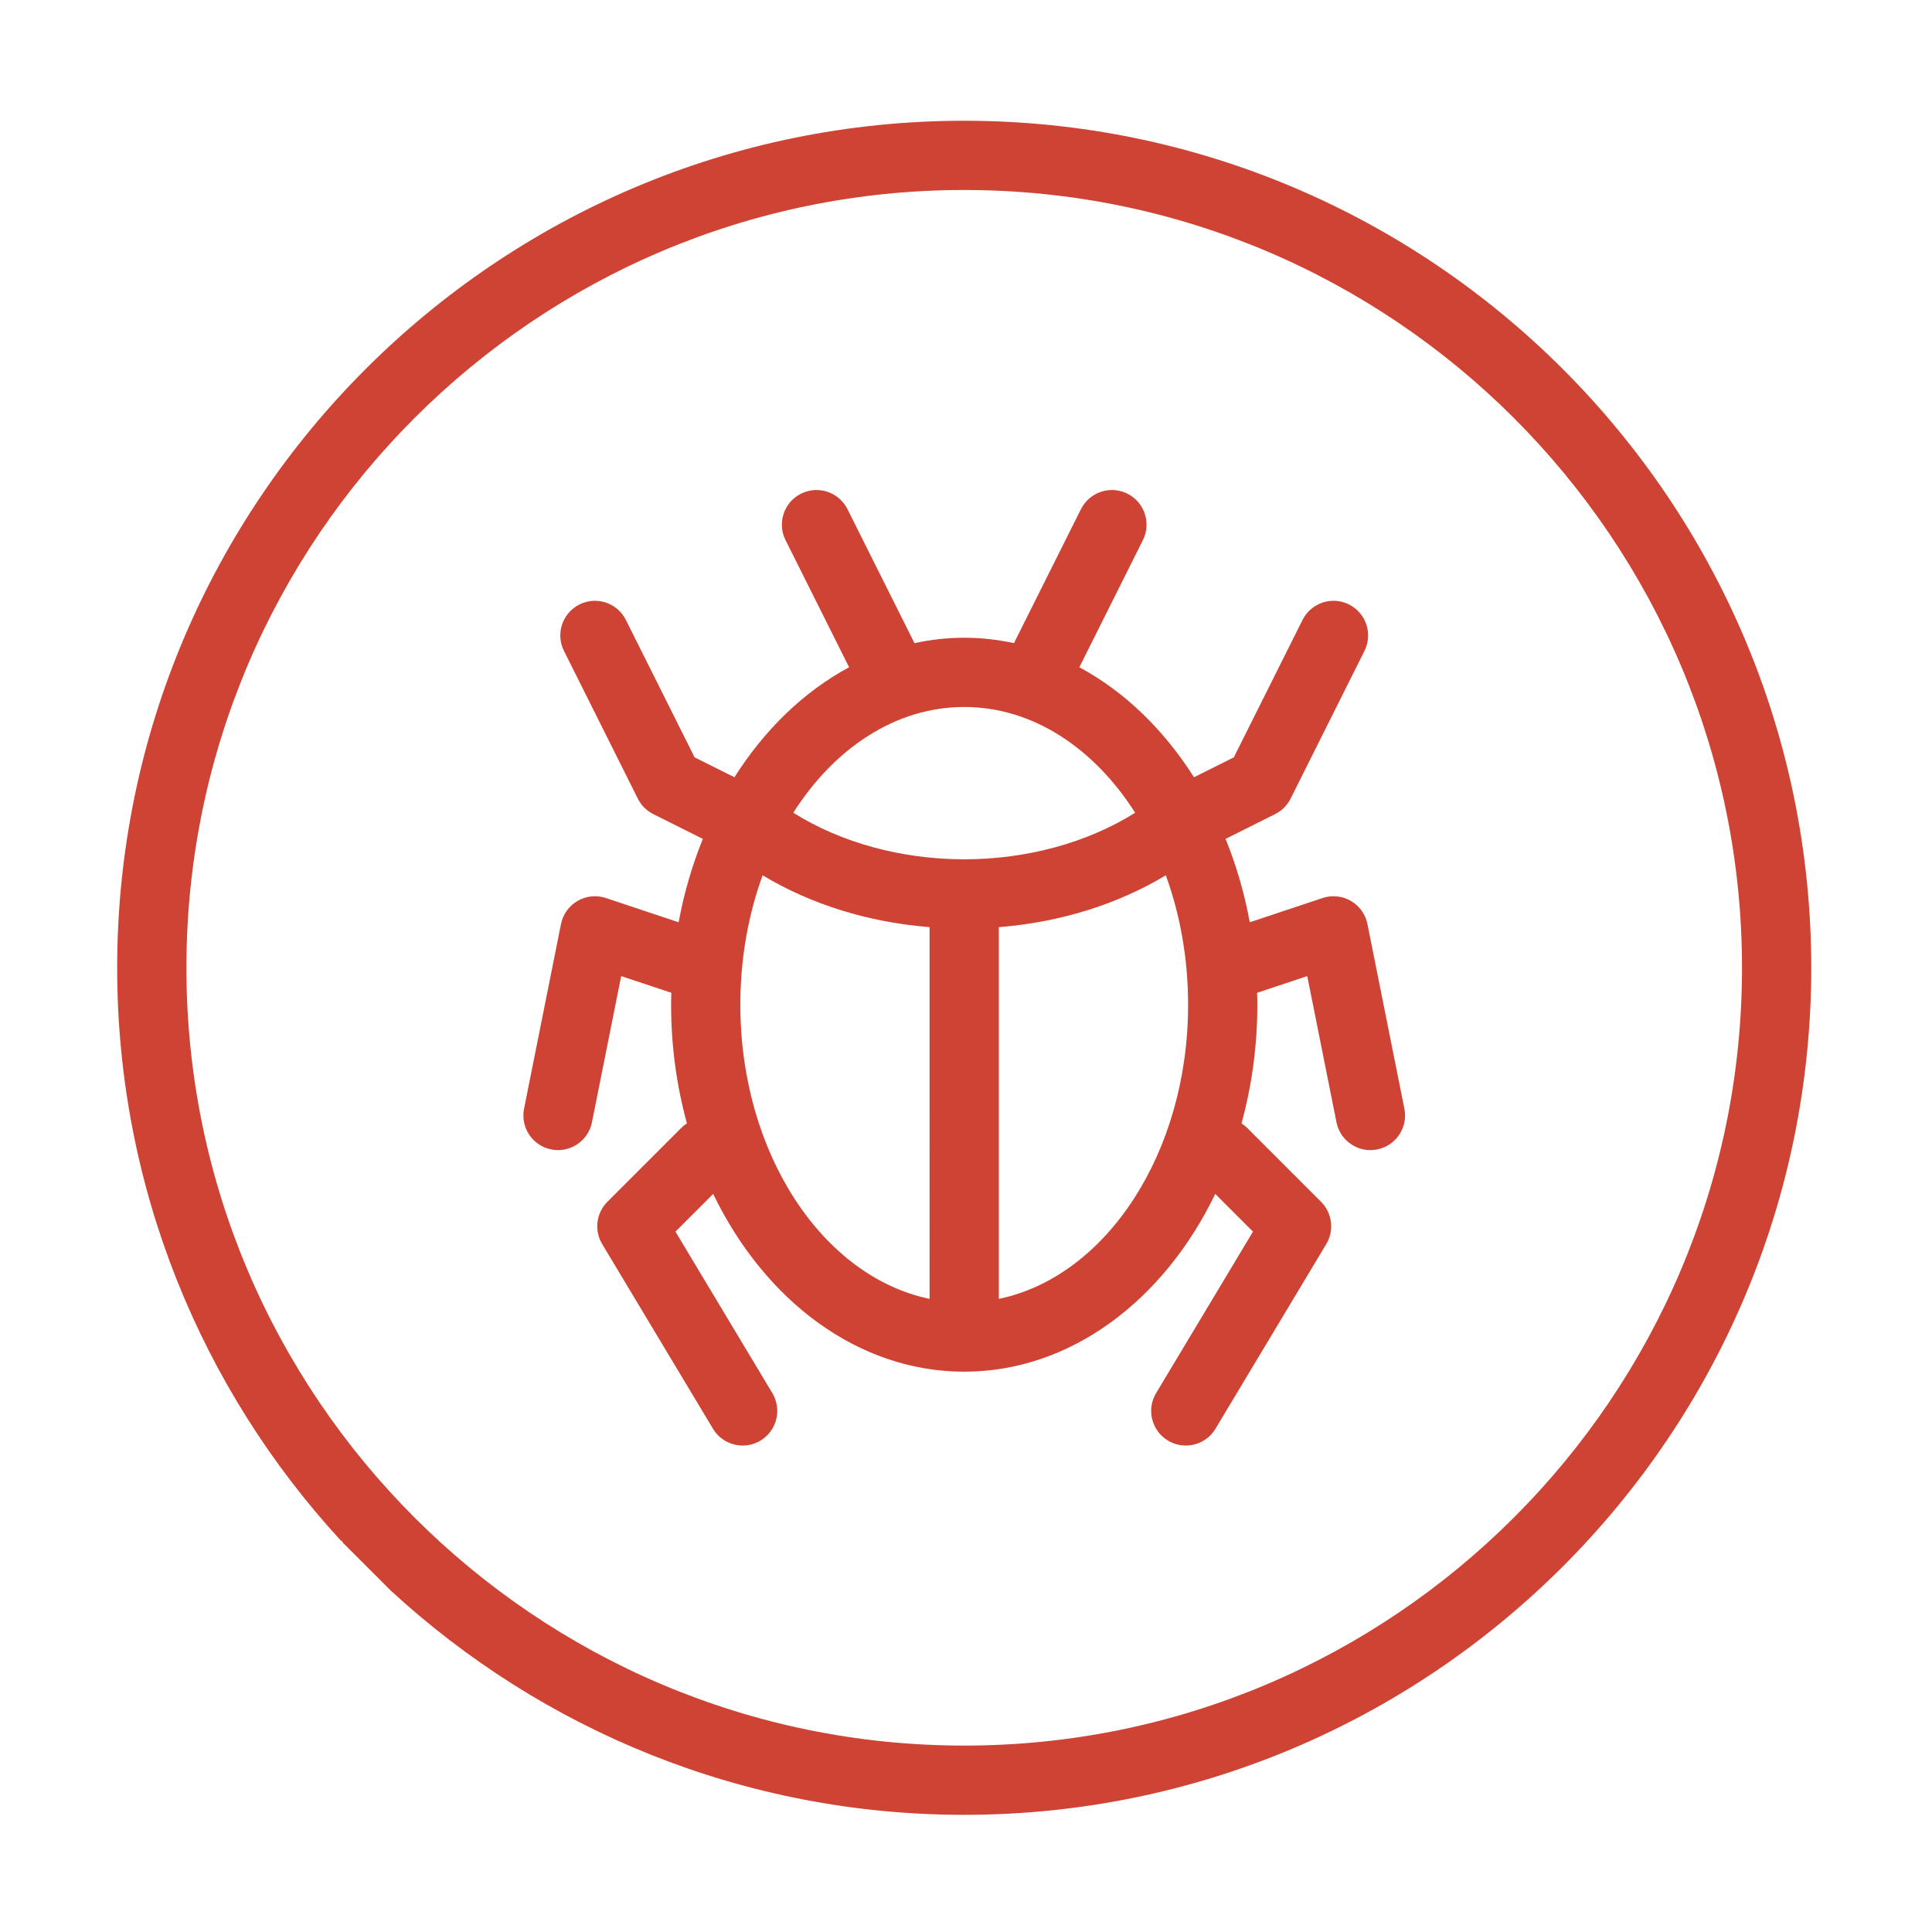
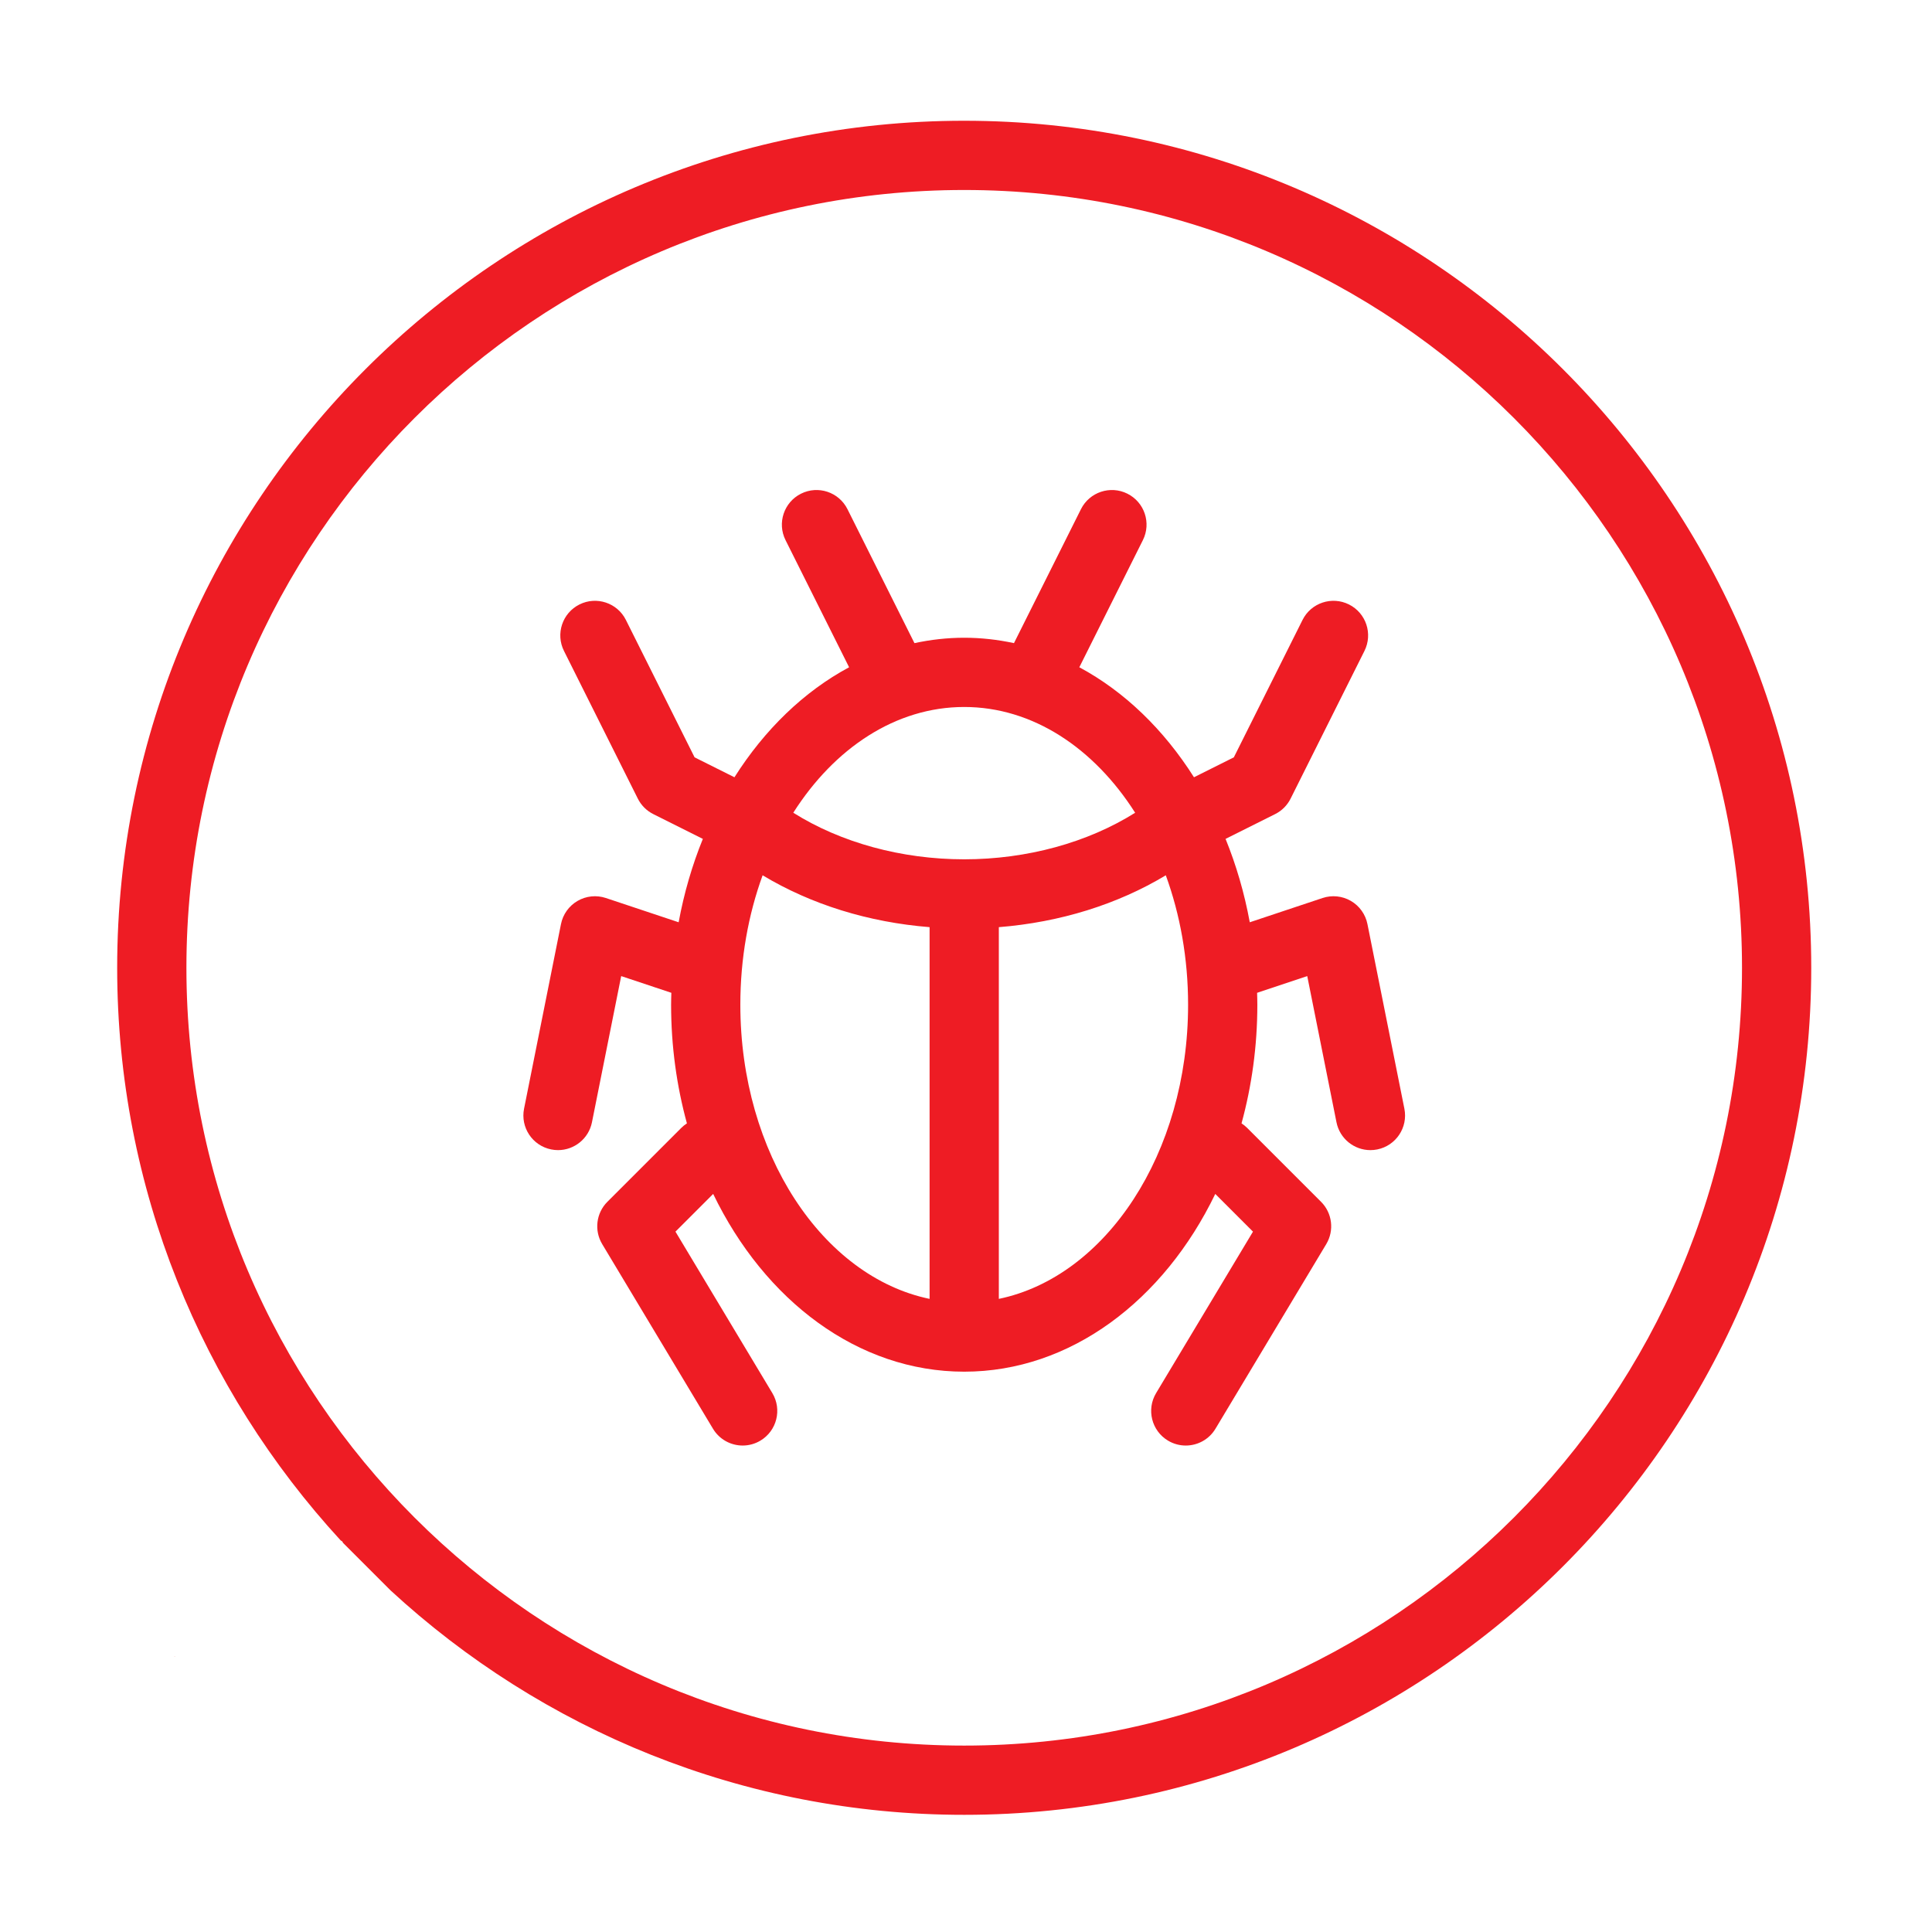
<svg xmlns="http://www.w3.org/2000/svg" version="1.1" id="Capa_1" x="0px" y="0px" viewBox="0 0 511 511" style="enable-background:new 0 0 511 511;" xml:space="preserve" width="512px" height="512px">
  <defs id="defs49" />
  <g id="g14">
-     <path id="path2" style="fill:#ce4333;stroke-width:1.221;fill-opacity:1" d="m 255.027,31.938 c -123.533,0 -224.035,100.502 -224.035,224.035 0,58.357 22.441,111.562 59.131,151.472 0.232,0.107 0.437,0.239 0.535,0.469 0.02,0.046 0.024,0.088 0.04,0.133 l 12.602,12.602 c 39.937,36.827 93.247,59.36 151.726,59.36 123.533,0 224.035,-100.502 224.035,-224.035 0,-123.533 -100.502,-224.035 -224.035,-224.035 z m 0,18.313 c 113.435,0 205.722,92.287 205.722,205.722 0,113.435 -92.287,205.722 -205.722,205.722 -113.435,0 -205.722,-92.287 -205.722,-205.722 0,-113.435 92.287,-205.722 205.722,-205.722 z M 46.185,438.103 c -0.044,-0.006 -0.085,-0.005 -0.064,0.01 0.045,0.03 0.082,0.048 0.126,0.076 0.006,-0.013 0.013,-0.027 0.019,-0.041 0.011,-0.023 -0.037,-0.039 -0.081,-0.045 z M -94.325,652.799 c -0.361,0.475 -0.711,0.958 -1.069,1.435 0.304,-0.09 0.605,-0.19 0.907,-0.288 0.017,-0.377 0.068,-0.76 0.162,-1.147 z" />
-     <path d="m 361.678,244.409 c -0.515,-2.576 -2.111,-4.807 -4.383,-6.124 -2.272,-1.319 -5,-1.597 -7.491,-0.767 l -19.246,6.416 c -1.426,-7.745 -3.592,-15.135 -6.404,-22.054 l 13.106,-6.554 c 1.773,-0.886 3.209,-2.322 4.095,-4.095 l 19.534,-39.069 c 2.262,-4.523 0.429,-10.024 -4.095,-12.285 -4.523,-2.262 -10.024,-0.429 -12.285,4.095 l -18.169,36.339 -10.54,5.271 c -7.974,-12.598 -18.375,-22.679 -30.327,-29.095 l 16.813,-33.626 c 2.262,-4.523 0.429,-10.024 -4.095,-12.285 -4.521,-2.262 -10.022,-0.429 -12.285,4.095 l -17.718,35.434 c -4.282,-0.921 -8.673,-1.427 -13.161,-1.427 -4.488,0 -8.881,0.507 -13.161,1.427 l -17.718,-35.434 c -2.261,-4.523 -7.76,-6.358 -12.285,-4.095 -4.523,2.261 -6.357,7.761 -4.095,12.285 l 16.813,33.626 c -11.953,6.415 -22.353,16.497 -30.327,29.095 l -10.54,-5.271 -18.169,-36.339 c -2.261,-4.523 -7.761,-6.357 -12.285,-4.095 -4.523,2.261 -6.357,7.761 -4.095,12.285 l 19.534,39.069 c 0.886,1.773 2.322,3.209 4.095,4.095 l 13.106,6.554 c -2.812,6.919 -4.978,14.309 -6.404,22.054 l -19.246,-6.416 c -2.493,-0.83 -5.219,-0.551 -7.491,0.767 -2.271,1.319 -3.868,3.548 -4.383,6.124 l -9.767,48.836 c -0.991,4.959 2.224,9.783 7.184,10.774 0.607,0.121 1.21,0.179 1.806,0.179 4.276,0 8.098,-3.01 8.97,-7.363 l 7.732,-38.665 13.264,4.421 c -0.027,1.048 -0.064,2.091 -0.064,3.146 0,10.982 1.486,21.532 4.183,31.383 -0.531,0.344 -1.035,0.746 -1.5,1.211 l -19.534,19.534 c -2.972,2.972 -3.538,7.583 -1.377,11.186 l 29.302,48.836 c 1.717,2.862 4.749,4.448 7.86,4.447 1.603,0 3.228,-0.421 4.703,-1.306 4.337,-2.602 5.743,-8.226 3.14,-12.563 l -25.623,-42.706 9.975,-9.975 c 13.587,28.153 38.264,47.016 66.399,47.016 28.134,0 52.811,-18.863 66.4,-47.014 l 9.975,9.975 -25.623,42.706 c -2.602,4.337 -1.195,9.961 3.14,12.563 1.475,0.885 3.1,1.306 4.703,1.306 3.111,0 6.144,-1.585 7.86,-4.447 l 29.302,-48.836 c 2.162,-3.603 1.594,-8.215 -1.377,-11.186 l -19.534,-19.534 c -0.465,-0.465 -0.969,-0.867 -1.5,-1.211 2.697,-9.851 4.183,-20.401 4.183,-31.383 0,-1.055 -0.037,-2.099 -0.064,-3.146 l 13.264,-4.421 7.732,38.665 c 0.871,4.353 4.694,7.363 8.97,7.363 0.595,0 1.199,-0.059 1.806,-0.179 4.959,-0.993 8.175,-5.816 7.184,-10.774 z M 245.871,343.543 c -28.318,-5.871 -50.057,-38.522 -50.057,-77.803 0,-12.26 2.119,-23.875 5.894,-34.232 12.8,7.703 27.968,12.425 44.162,13.718 z M 209.818,214.964 c 10.871,-17.091 27.099,-27.972 45.21,-27.972 18.111,0 34.339,10.881 45.21,27.972 -12.539,7.881 -28.59,12.318 -45.21,12.318 -16.62,0 -32.671,-4.437 -45.21,-12.318 z m 54.367,128.579 v -98.315 c 16.194,-1.294 31.362,-6.017 44.162,-13.718 3.775,10.357 5.895,21.97 5.895,34.232 0,39.28 -21.739,71.93 -50.057,77.802 z" id="path12" style="fill:#ce4333;stroke-width:1.221;fill-opacity:1" />
+     <path id="path2" style="fill:#ee1c24;stroke-width:1.221;fill-opacity:1" d="m 255.027,31.938 c -123.533,0 -224.035,100.502 -224.035,224.035 0,58.357 22.441,111.562 59.131,151.472 0.232,0.107 0.437,0.239 0.535,0.469 0.02,0.046 0.024,0.088 0.04,0.133 l 12.602,12.602 c 39.937,36.827 93.247,59.36 151.726,59.36 123.533,0 224.035,-100.502 224.035,-224.035 0,-123.533 -100.502,-224.035 -224.035,-224.035 z m 0,18.313 c 113.435,0 205.722,92.287 205.722,205.722 0,113.435 -92.287,205.722 -205.722,205.722 -113.435,0 -205.722,-92.287 -205.722,-205.722 0,-113.435 92.287,-205.722 205.722,-205.722 z M 46.185,438.103 c -0.044,-0.006 -0.085,-0.005 -0.064,0.01 0.045,0.03 0.082,0.048 0.126,0.076 0.006,-0.013 0.013,-0.027 0.019,-0.041 0.011,-0.023 -0.037,-0.039 -0.081,-0.045 z M -94.325,652.799 c -0.361,0.475 -0.711,0.958 -1.069,1.435 0.304,-0.09 0.605,-0.19 0.907,-0.288 0.017,-0.377 0.068,-0.76 0.162,-1.147 z" />
+     <path d="m 361.678,244.409 c -0.515,-2.576 -2.111,-4.807 -4.383,-6.124 -2.272,-1.319 -5,-1.597 -7.491,-0.767 l -19.246,6.416 c -1.426,-7.745 -3.592,-15.135 -6.404,-22.054 l 13.106,-6.554 c 1.773,-0.886 3.209,-2.322 4.095,-4.095 l 19.534,-39.069 c 2.262,-4.523 0.429,-10.024 -4.095,-12.285 -4.523,-2.262 -10.024,-0.429 -12.285,4.095 l -18.169,36.339 -10.54,5.271 c -7.974,-12.598 -18.375,-22.679 -30.327,-29.095 l 16.813,-33.626 c 2.262,-4.523 0.429,-10.024 -4.095,-12.285 -4.521,-2.262 -10.022,-0.429 -12.285,4.095 l -17.718,35.434 c -4.282,-0.921 -8.673,-1.427 -13.161,-1.427 -4.488,0 -8.881,0.507 -13.161,1.427 l -17.718,-35.434 c -2.261,-4.523 -7.76,-6.358 -12.285,-4.095 -4.523,2.261 -6.357,7.761 -4.095,12.285 l 16.813,33.626 c -11.953,6.415 -22.353,16.497 -30.327,29.095 l -10.54,-5.271 -18.169,-36.339 c -2.261,-4.523 -7.761,-6.357 -12.285,-4.095 -4.523,2.261 -6.357,7.761 -4.095,12.285 l 19.534,39.069 c 0.886,1.773 2.322,3.209 4.095,4.095 l 13.106,6.554 c -2.812,6.919 -4.978,14.309 -6.404,22.054 l -19.246,-6.416 c -2.493,-0.83 -5.219,-0.551 -7.491,0.767 -2.271,1.319 -3.868,3.548 -4.383,6.124 l -9.767,48.836 c -0.991,4.959 2.224,9.783 7.184,10.774 0.607,0.121 1.21,0.179 1.806,0.179 4.276,0 8.098,-3.01 8.97,-7.363 l 7.732,-38.665 13.264,4.421 c -0.027,1.048 -0.064,2.091 -0.064,3.146 0,10.982 1.486,21.532 4.183,31.383 -0.531,0.344 -1.035,0.746 -1.5,1.211 l -19.534,19.534 c -2.972,2.972 -3.538,7.583 -1.377,11.186 l 29.302,48.836 c 1.717,2.862 4.749,4.448 7.86,4.447 1.603,0 3.228,-0.421 4.703,-1.306 4.337,-2.602 5.743,-8.226 3.14,-12.563 l -25.623,-42.706 9.975,-9.975 c 13.587,28.153 38.264,47.016 66.399,47.016 28.134,0 52.811,-18.863 66.4,-47.014 l 9.975,9.975 -25.623,42.706 c -2.602,4.337 -1.195,9.961 3.14,12.563 1.475,0.885 3.1,1.306 4.703,1.306 3.111,0 6.144,-1.585 7.86,-4.447 l 29.302,-48.836 c 2.162,-3.603 1.594,-8.215 -1.377,-11.186 l -19.534,-19.534 c -0.465,-0.465 -0.969,-0.867 -1.5,-1.211 2.697,-9.851 4.183,-20.401 4.183,-31.383 0,-1.055 -0.037,-2.099 -0.064,-3.146 l 13.264,-4.421 7.732,38.665 c 0.871,4.353 4.694,7.363 8.97,7.363 0.595,0 1.199,-0.059 1.806,-0.179 4.959,-0.993 8.175,-5.816 7.184,-10.774 z M 245.871,343.543 c -28.318,-5.871 -50.057,-38.522 -50.057,-77.803 0,-12.26 2.119,-23.875 5.894,-34.232 12.8,7.703 27.968,12.425 44.162,13.718 z M 209.818,214.964 c 10.871,-17.091 27.099,-27.972 45.21,-27.972 18.111,0 34.339,10.881 45.21,27.972 -12.539,7.881 -28.59,12.318 -45.21,12.318 -16.62,0 -32.671,-4.437 -45.21,-12.318 z m 54.367,128.579 v -98.315 c 16.194,-1.294 31.362,-6.017 44.162,-13.718 3.775,10.357 5.895,21.97 5.895,34.232 0,39.28 -21.739,71.93 -50.057,77.802 z" id="path12" style="fill:#ee1c24;stroke-width:1.221;fill-opacity:1" />
  </g>
  <g id="g16" />
  <g id="g18" />
  <g id="g20" />
  <g id="g22" />
  <g id="g24" />
  <g id="g26" />
  <g id="g28" />
  <g id="g30" />
  <g id="g32" />
  <g id="g34" />
  <g id="g36" />
  <g id="g38" />
  <g id="g40" />
  <g id="g42" />
  <g id="g44" />
</svg>
